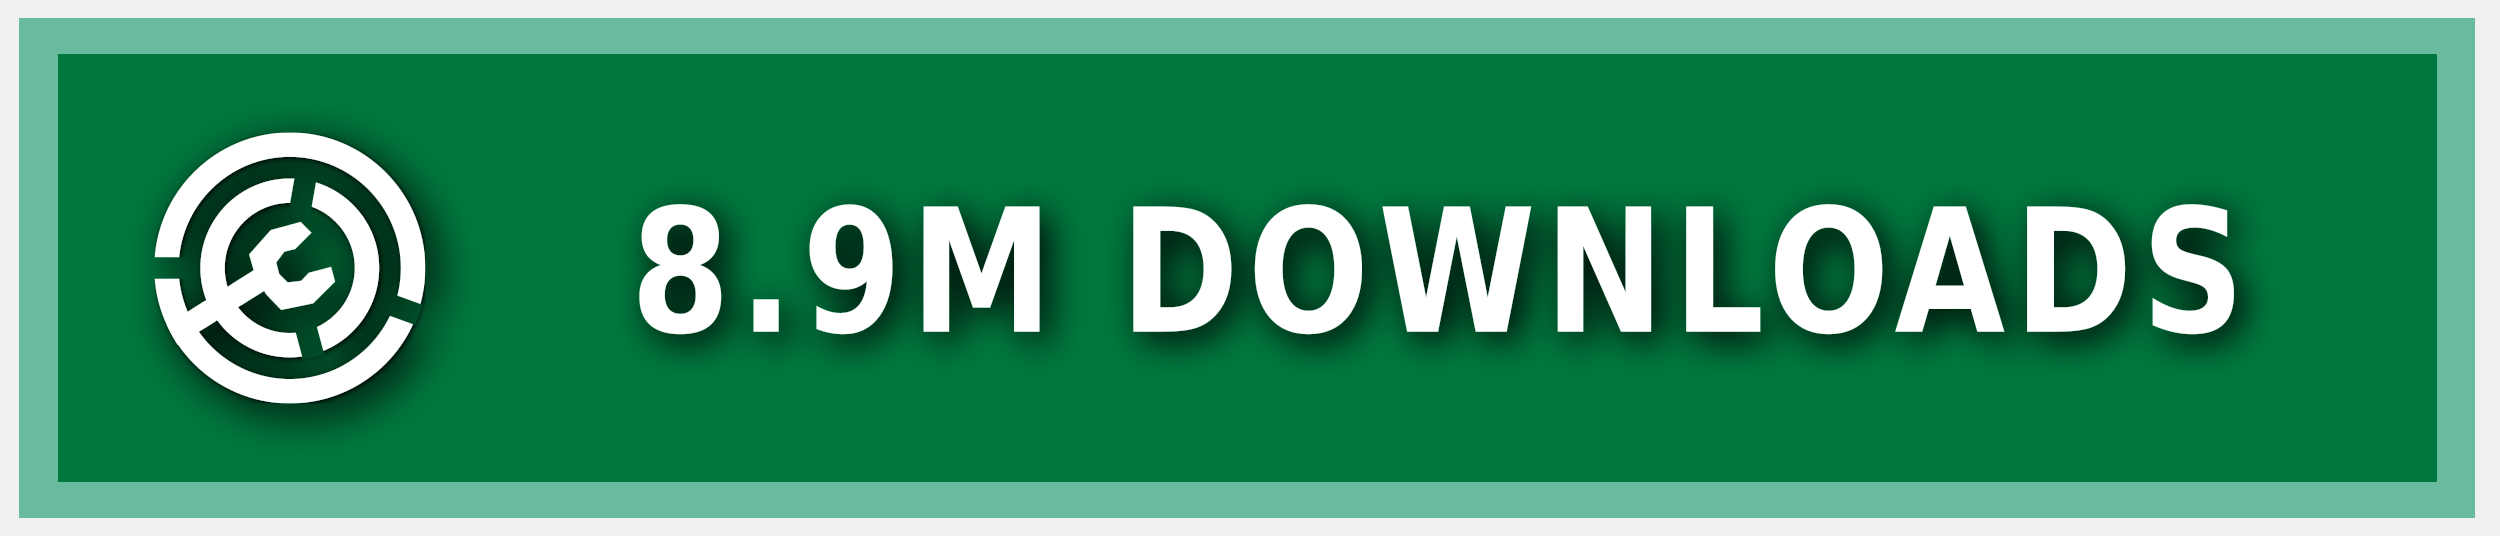
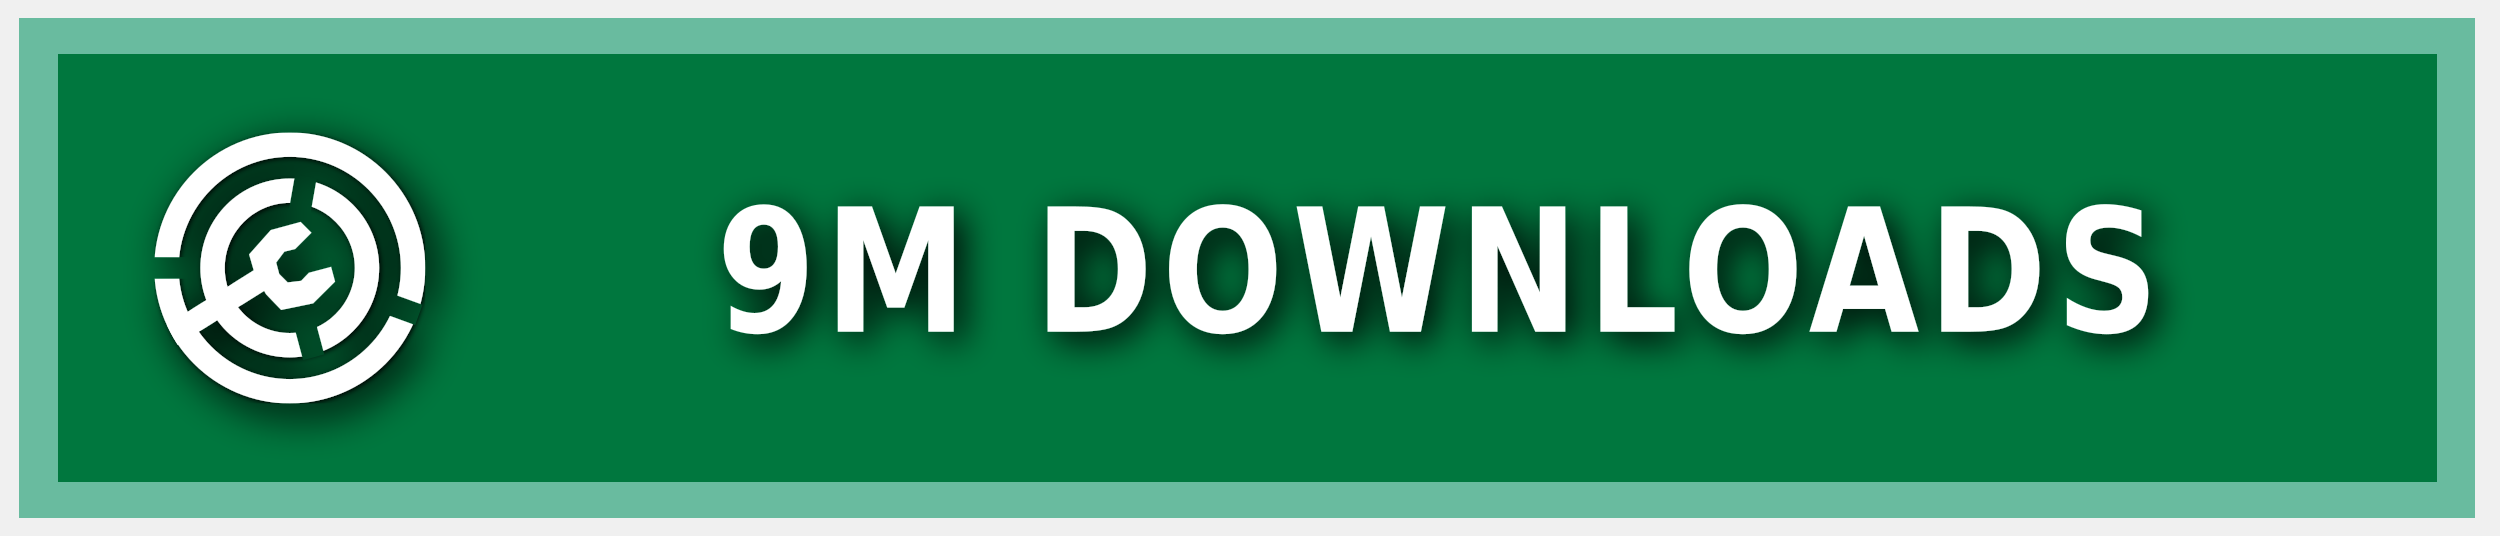
<svg xmlns="http://www.w3.org/2000/svg" xmlns:ns1="https://boxy-svg.com" width="140" height="30" role="img" aria-label="MODRINTH">
  <style> g:not(.noshadow) { filter: drop-shadow(0.5px 0.5px 1.0px black); } </style>
  <defs>
    <ns1:guide x="121.656" y="10.118" angle="90" />
    <ns1:guide x="127.198" y="17.628" angle="90" />
    <ns1:guide x="8.199" y="-3.08" angle="0" />
    <ns1:guide x="20.449" y="-4.101" angle="0" />
    <ns1:guide x="121.656" y="10.118" angle="90" />
    <ns1:guide x="127.198" y="17.628" angle="90" />
    <ns1:guide x="8.199" y="-3.08" angle="0" />
    <ns1:guide x="20.449" y="-4.101" angle="0" />
  </defs>
  <g class="noshadow" shape-rendering="crispEdges" style="" transform="matrix(1.074564, 0, 0, 1, 0, 0)">
    <rect x="1" y="1" width="128" height="28" style="fill: #00954E;" />
    <rect x="1" y="1" width="128" height="28" style="fill: rgba(0, 0, 0, 0.2);" />
    <rect x="2" y="2" width="126" height="26" style="fill: none; stroke-width:2px; stroke: rgba(211, 255, 255, 0.5);" />
  </g>
  <g fill-rule="evenodd" stroke-linejoin="round" stroke-miterlimit="1.5" clip-rule="evenodd" transform="matrix(1.2, 0, 0, 1.2, -1.2, -1.5)">
    <path fill="none" d="M 8.199 7.432 L 20.846 7.432 L 20.846 20.079 L 8.199 20.079 L 8.199 7.432 Z" style="" />
    <g clip-path="url(#a)" transform="matrix(0.126469, 0, 0, 0.126469, 8.198999, 7.431019)" style="">
      <path fill="#ffffff" d="M50 17c18.207 0 32.988 14.787 32.988 33S68.207 83 50 83 17.012 68.213 17.012 50 31.793 17 50 17Zm0 9c13.24 0 23.988 10.755 23.988 24S63.24 74 50 74 26.012 63.245 26.012 50 36.76 26 50 26Z" />
    </g>
    <g clip-path="url(#b)" transform="matrix(0.126469, 0, 0, 0.126469, 8.198999, 7.431019)" style="">
      <path fill="#ffffff" d="M50 0c27.596 0 50 22.404 50 50s-22.404 50-50 50S0 77.596 0 50 22.404 0 50 0Zm0 9c22.629 0 41 18.371 41 41S72.629 91 50 91 9 72.629 9 50 27.371 9 50 9Z" />
    </g>
    <g class="noshadow" clip-path="url(#c)" transform="matrix(0.112383, 0, 0, 0.122032, 8.268063, 7.737635)" style="">
      <path fill="none" stroke="#ffffff" stroke-width="9" d="M 50 50 L 5.171 75.882" />
    </g>
    <path fill="#ffffff" d="M 12.909 14.103 L 12.625 13.123 L 13.637 11.985 L 15.028 11.605 L 15.534 12.111 L 14.775 12.87 L 14.269 12.996 L 13.89 13.502 L 14.032 14.038 L 14.425 14.429 L 15.053 14.354 L 15.415 13.979 L 16.452 13.701 L 16.637 14.392 L 15.613 15.407 L 14.121 15.714 L 13.415 14.979 L 12.909 14.103 Z" style="" />
    <clipPath id="clip-1">
      <path d="M50 0c27.596 0 50 22.404 50 50s-22.404 50-50 50S0 77.596 0 50 22.404 0 50 0Zm0 39.549c5.768 0 10.451 4.683 10.451 10.451 0 5.768-4.683 10.451-10.451 10.451-5.768 0-10.451-4.683-10.451-10.451 0-5.768 4.683-10.451 10.451-10.451Z" />
    </clipPath>
    <g class="noshadow" clip-path="url(#clip-1)" transform="matrix(0.064459, 0.010209, -0.018807, 0.118741, -9.215255, -61.72825)" style="transform-origin: 27.985px 74.177px;">
      <path fill="none" stroke="#ffffff" stroke-width="9" d="M 49.29 67.75 L 6.679 80.603" style="" />
    </g>
  </g>
  <g>
    <clipPath id="a">
      <path fill-rule="evenodd" stroke-linejoin="round" stroke-miterlimit="1.5" clip-rule="evenodd" d="M100 0H0v100h100V0ZM46.002 49.295l.076 1.757 8.83 32.963 7.843-2.102-8.596-32.094 5.804-32.932-7.997-1.41-5.96 33.818Z" />
    </clipPath>
    <clipPath id="b">
      <path d="M0 0v46h50l1.368.241L99 63.578l-2.736 7.517L49.295 54H0v46h100V0H0Z" />
    </clipPath>
    <clipPath id="c">
      <path d="M50 0c27.596 0 50 22.404 50 50s-22.404 50-50 50S0 77.596 0 50 22.404 0 50 0Zm0 39.549c5.768 0 10.451 4.683 10.451 10.451 0 5.768-4.683 10.451-10.451 10.451-5.768 0-10.451-4.683-10.451-10.451 0-5.768 4.683-10.451 10.451-10.451Z" />
    </clipPath>
  </g>
  <g fill="#fff" text-anchor="middle" font-family="Verdana,Geneva,DejaVu Sans,sans-serif" text-rendering="geometricPrecision" font-size="100" transform="matrix(1, 0, 0, 1, 13, 0)">
-     <text style="font-size: 80px; font-weight: 700; white-space: pre;" transform="matrix(0.1, 0, 0, 0.120296, 0, -3.678133)" x="675" y="185" letter-spacing="5">8.9M DOWNLOADS</text>
+     <text style="font-size: 80px; font-weight: 700; white-space: pre;" transform="matrix(0.1, 0, 0, 0.120296, 0, -3.678133)" x="675" y="185" letter-spacing="5">9M DOWNLOADS</text>
  </g>
</svg>
